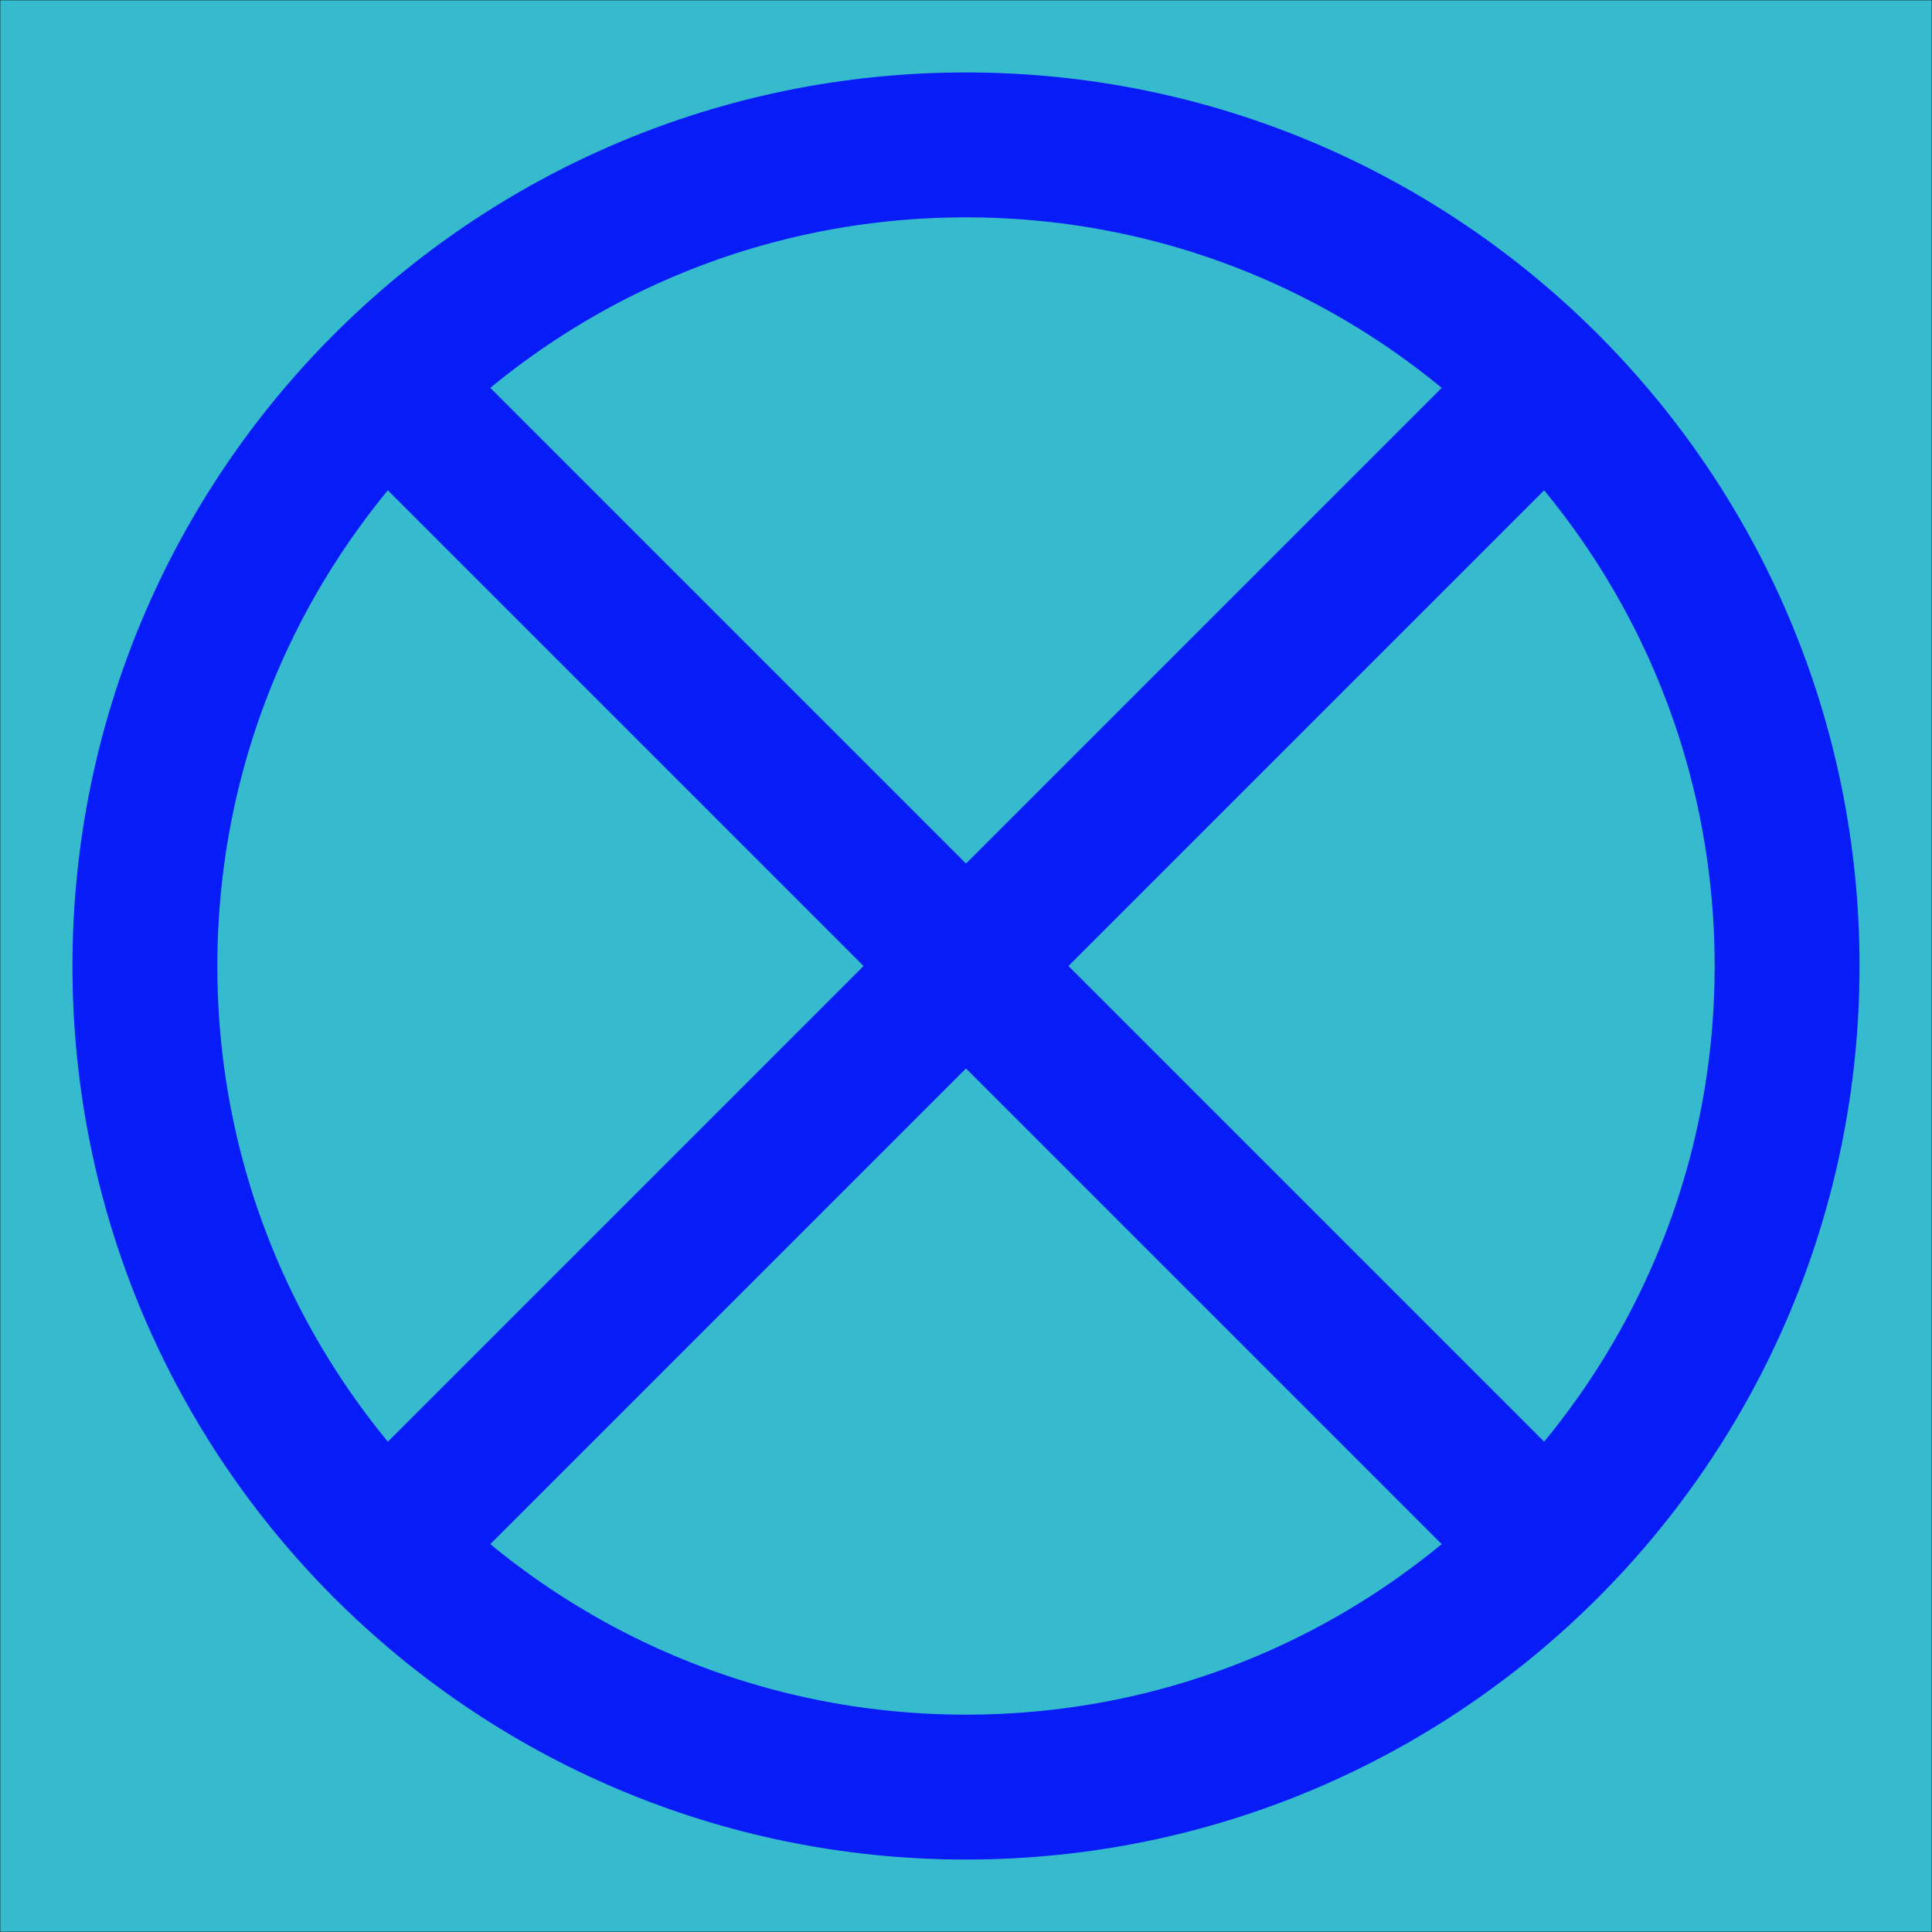
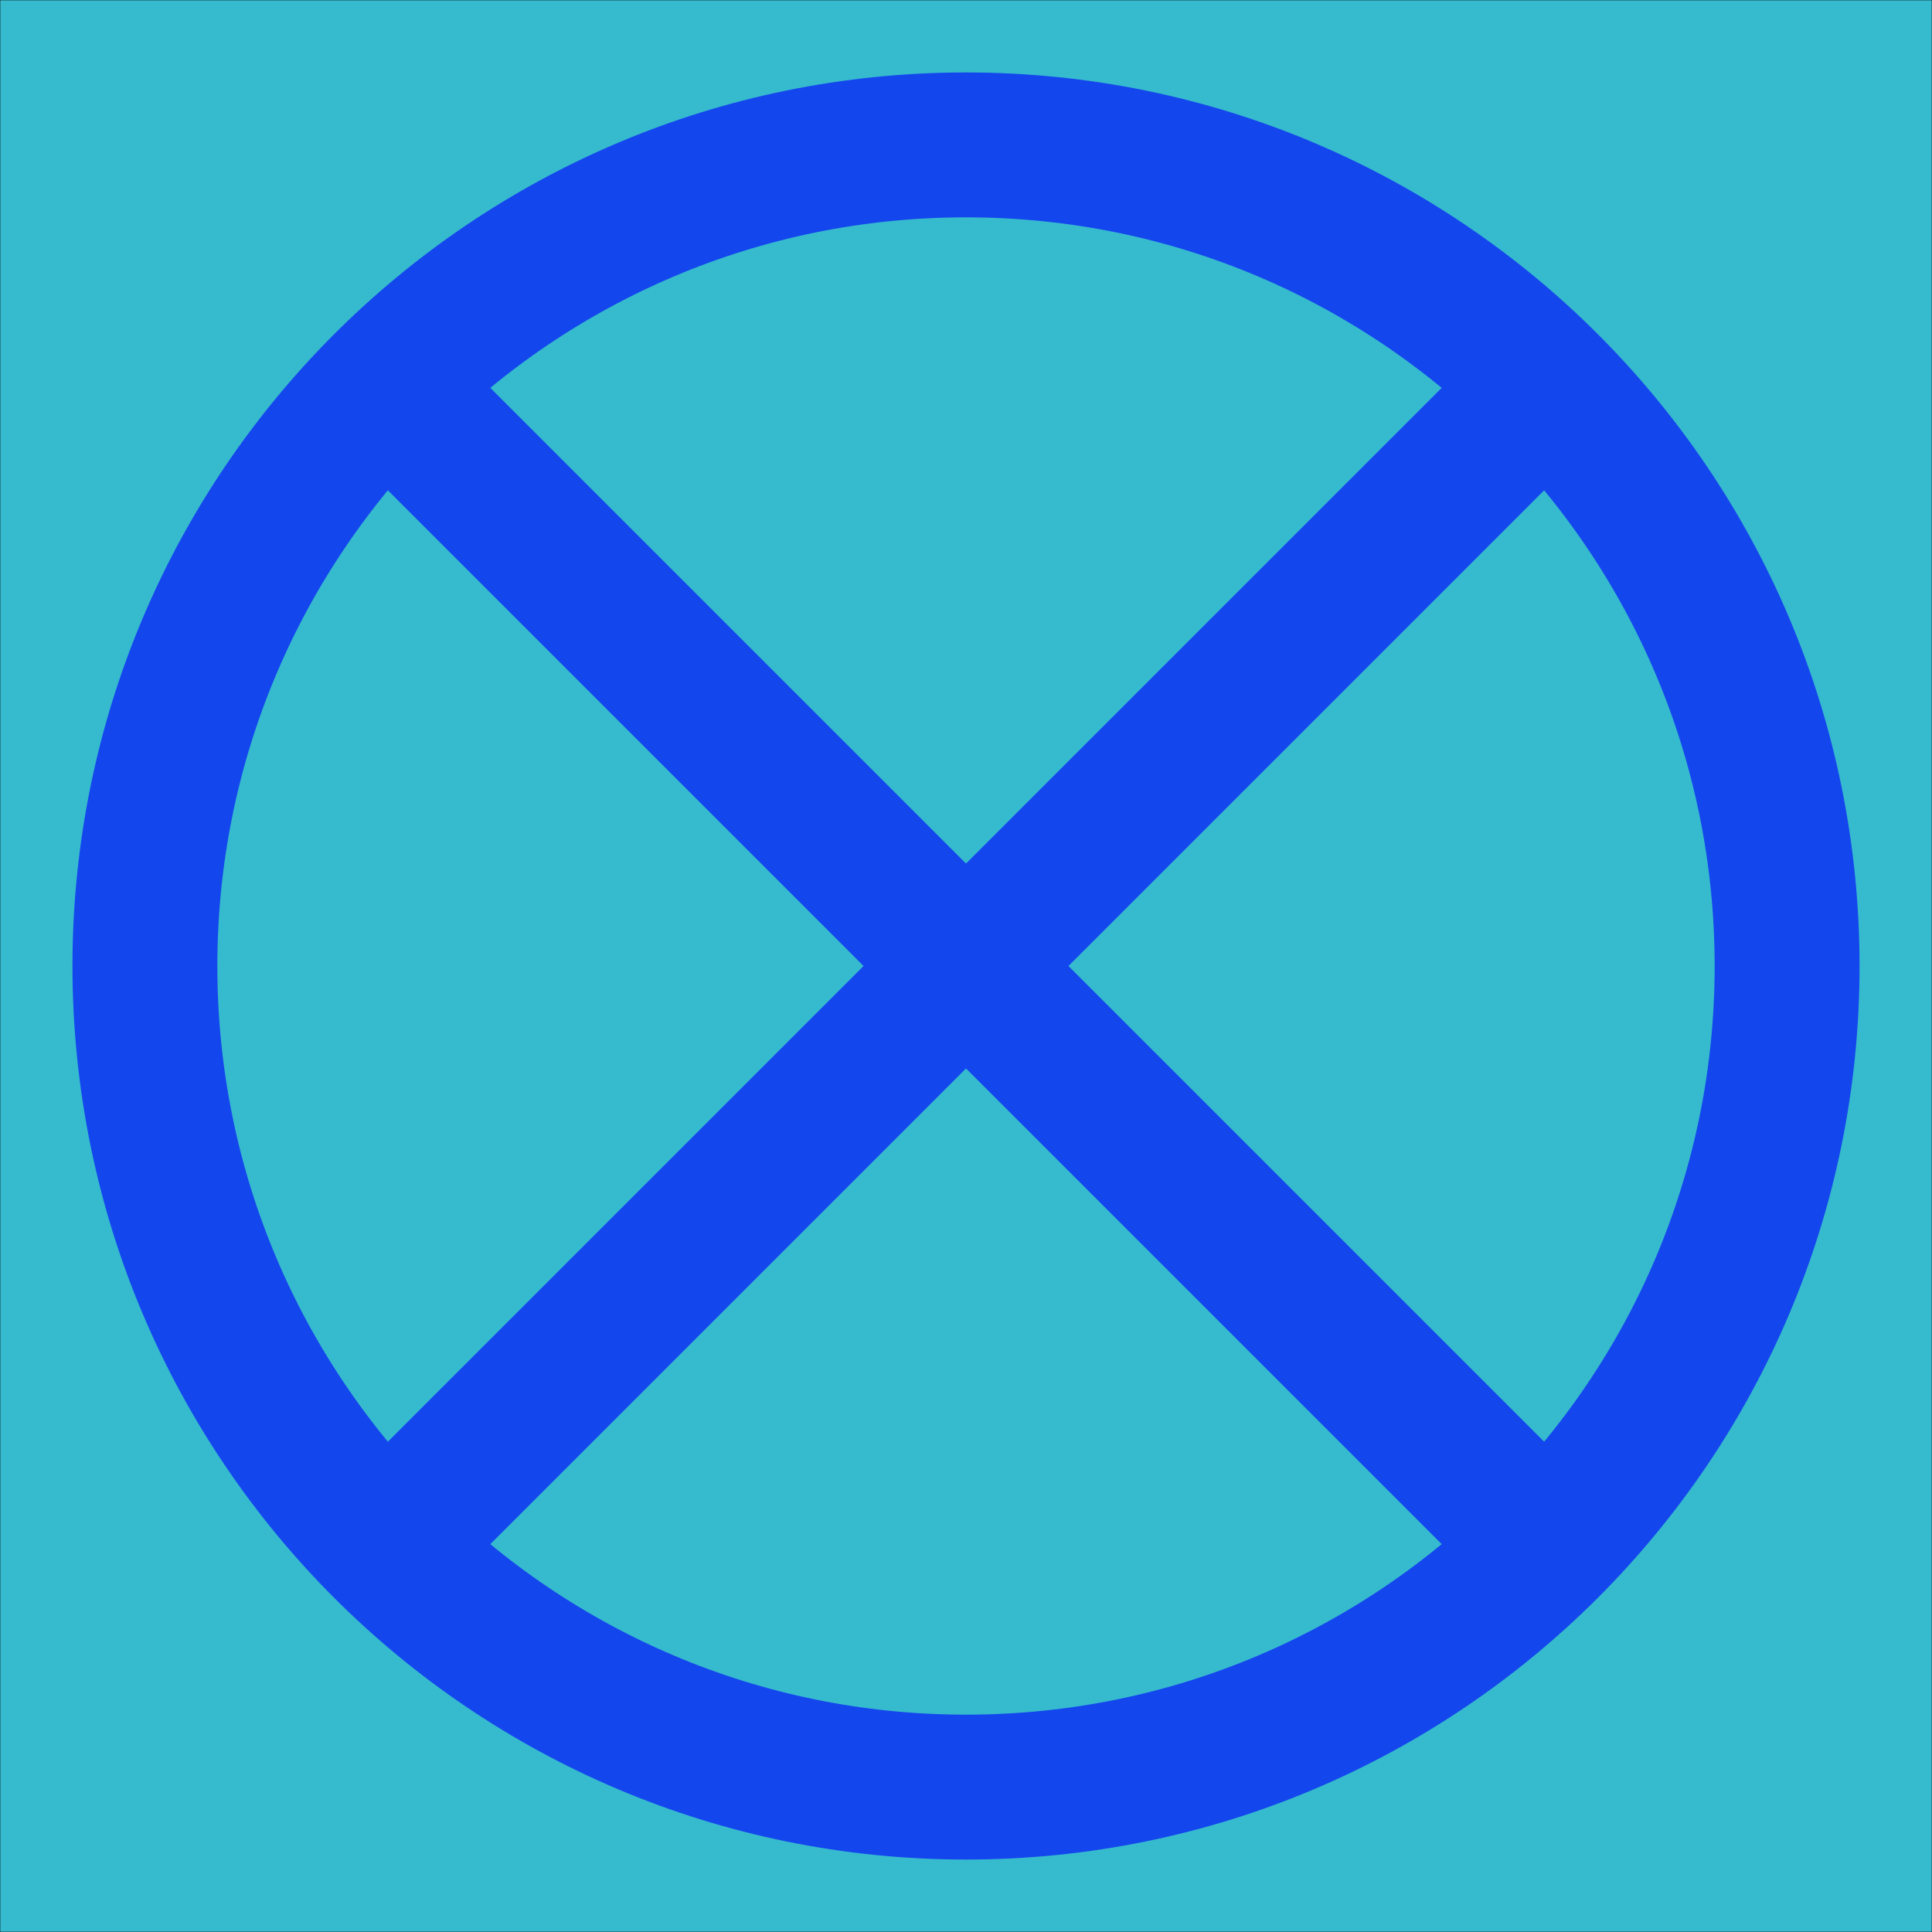
<svg xmlns="http://www.w3.org/2000/svg" version="1.1" width="40" height="40.0" font-size="1" viewBox="0 0 40 40">
  <g>
    <g fill="rgb(0,0,0)" fill-opacity="0.0">
      <g stroke="rgb(0,0,0)" stroke-opacity="1.0" stroke-width="1.0e-2" stroke-linecap="butt" stroke-linejoin="miter" font-size="1.0em" stroke-miterlimit="10.0">
        <g transform="matrix(1.0,0.0,0.0,1.0,20,20.0)">
          <g fill="rgb(54,187,206)" fill-opacity="1.0">
            <g fill="rgb(54,187,206)" fill-opacity="1.0">
              <g fill="rgb(54,187,206)" fill-opacity="1.0">
                <path d="M 20,20.0 l -4.440892098500626e-15,-40.0 h -40.0 l -4.440892098500626e-15,40.0 Z" />
              </g>
            </g>
          </g>
-           <g stroke="rgb(0,0,255)" stroke-opacity="1.0" stroke-width="3.0" opacity="0.85">
+           <g stroke="rgb(0,0,255)" stroke-opacity="1.0" stroke-width="3.0" opacity="0.624">
            <g>
              <path d="M 17.0,0.0 c 0.0,-9.389 -7.611,-17.0 -17 -17.0c -9.389,-5.749006884334512e-16 -17.0,7.611 -17.0 17c -1.1498013768669025e-15,9.389 7.611,17.0 17 17.0c 9.389,1.7247020653003537e-15 17.0,-7.611 17 -17Z" />
            </g>
            <path d="M -12.021,-12.021 l 24.042,24.042 " />
            <path d="M -12.021,12.021 l 24.042,-24.042 " />
          </g>
        </g>
      </g>
    </g>
  </g>
</svg>
